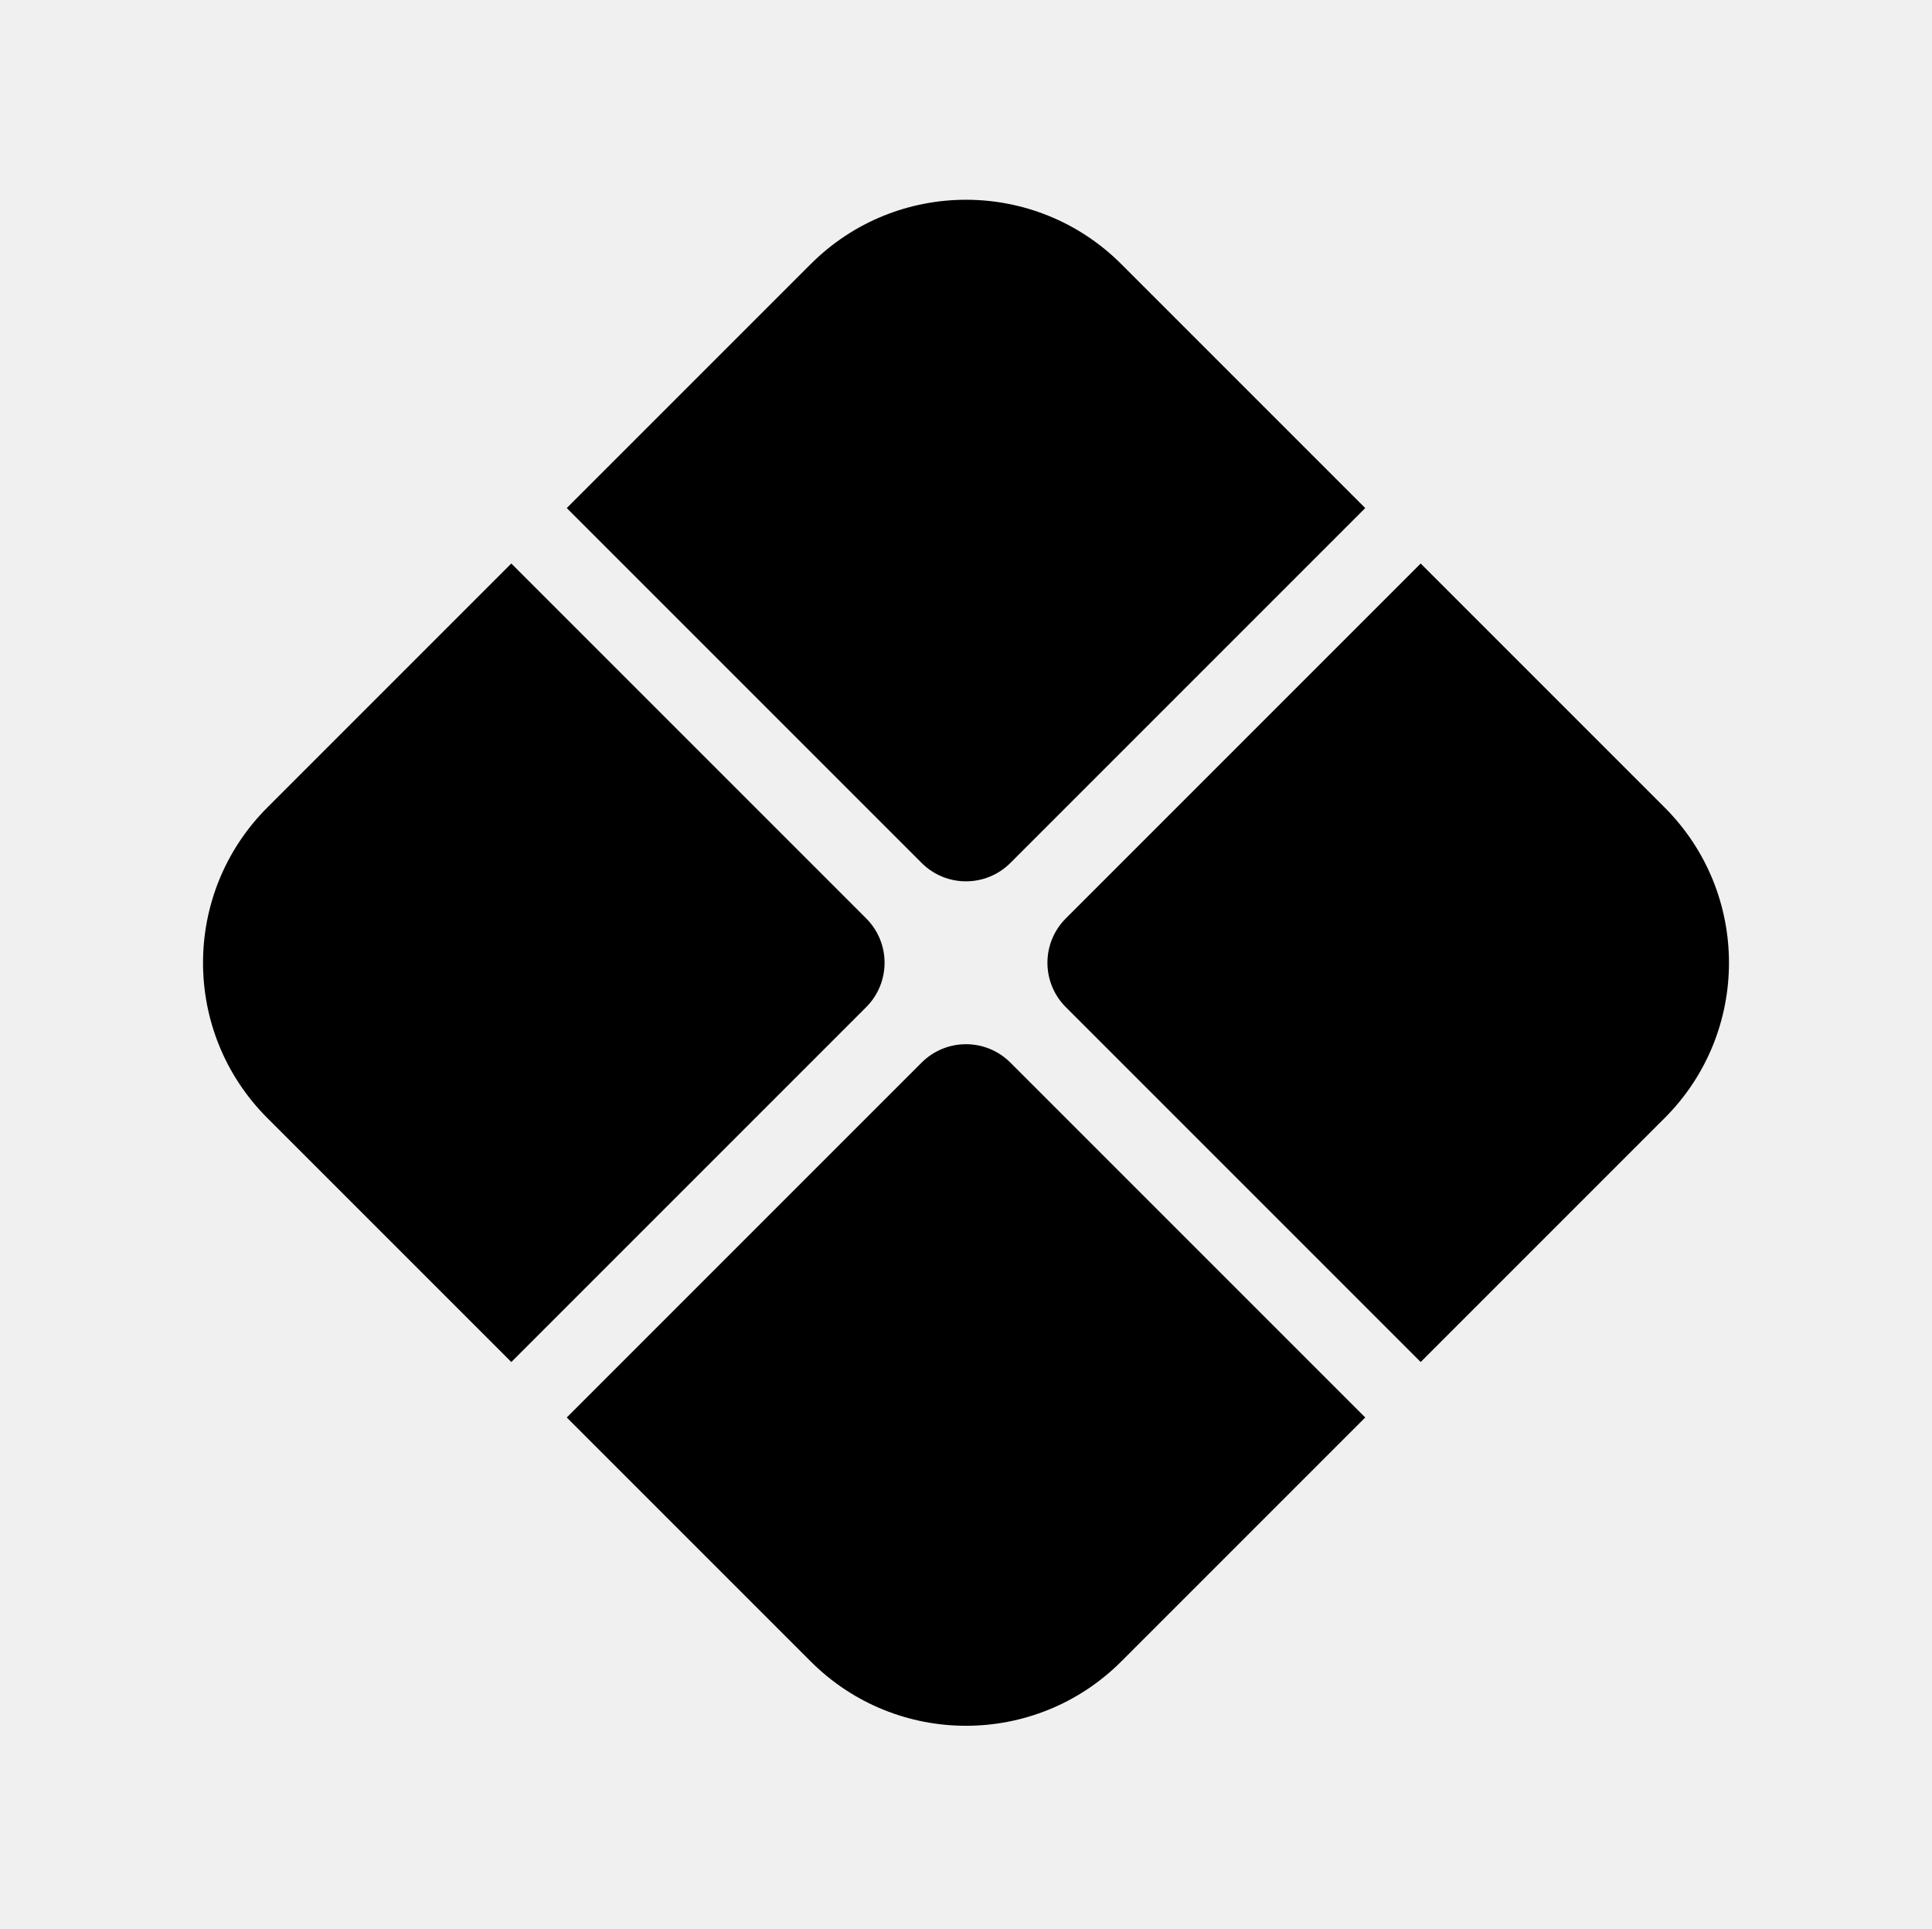
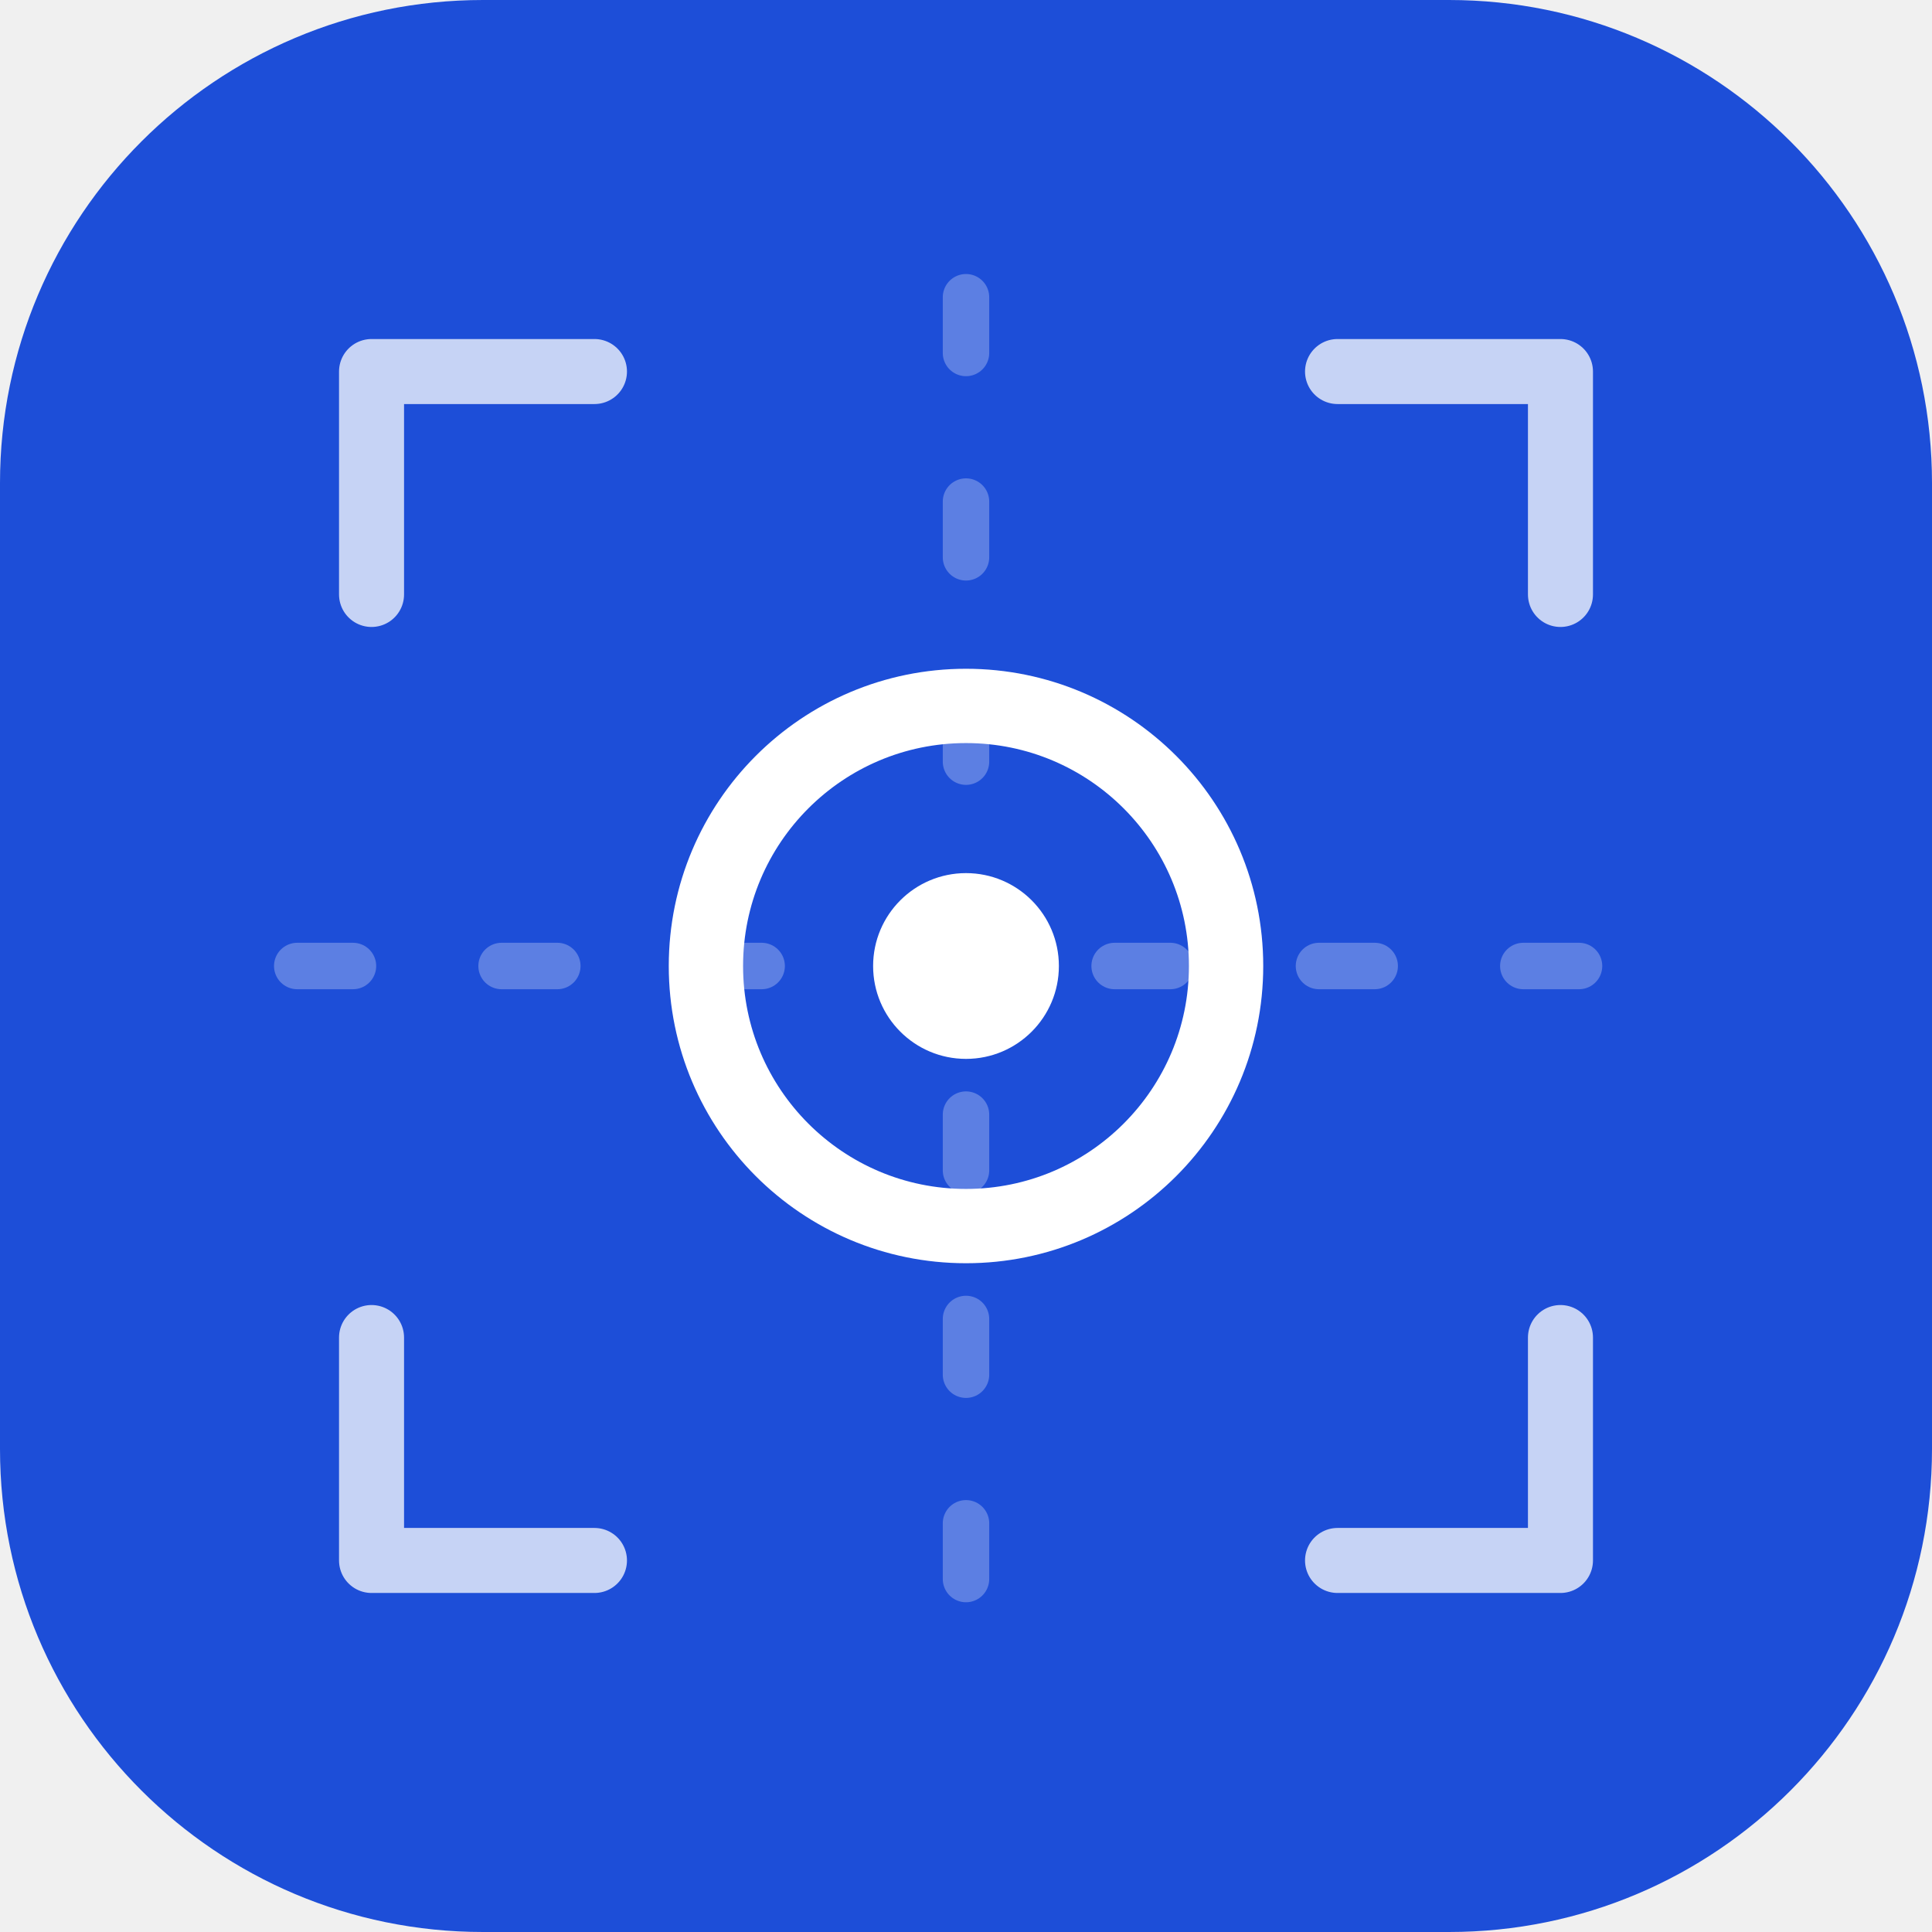
- <svg xmlns="http://www.w3.org/2000/svg" width="590" height="589" viewBox="0 0 590 589" fill="none">
-   <path d="M81.639 341.413C55.454 315.228 55.454 272.772 81.639 246.587L156.146 172.08L264.52 280.453C272.002 287.935 272.002 300.065 264.52 307.547L156.146 415.92L81.639 341.413Z" fill="black" />
-   <path d="M173.08 155.146L247.587 80.639C273.772 54.454 316.228 54.454 342.413 80.639L416.92 155.146L308.547 263.52C301.065 271.002 288.935 271.002 281.453 263.52L173.08 155.146Z" fill="black" />
-   <path d="M173.08 432.854L281.453 324.48C288.935 316.998 301.065 316.998 308.547 324.48L416.92 432.854L342.413 507.361C316.228 533.546 273.772 533.546 247.587 507.361L173.08 432.854Z" fill="black" />
-   <path d="M325.48 307.547C317.998 300.065 317.998 287.935 325.48 280.453L433.854 172.08L508.361 246.587C534.546 272.772 534.546 315.228 508.361 341.413L433.854 415.92L325.48 307.547Z" fill="black" />
+ <svg xmlns="http://www.w3.org/2000/svg" width="128" height="128" viewBox="0 0 52 52" fill="none">
+   <rect width="52" height="52" rx="13" fill="#1D4ED8" />
+   <line x1="26" y1="8" x2="26" y2="44" stroke="white" stroke-width="1.25" stroke-linecap="round" stroke-dasharray="1.5 4" opacity="0.28" />
+   <line x1="8" y1="26" x2="44" y2="26" stroke="white" stroke-width="1.25" stroke-linecap="round" stroke-dasharray="1.5 4" opacity="0.28" />
+   <circle cx="26" cy="26" r="7" stroke="white" stroke-width="2" />
+   <circle cx="26" cy="26" r="2.5" fill="white" />
+   <path d="M10 16V10H16" stroke="white" stroke-width="1.75" stroke-linecap="round" stroke-linejoin="round" opacity="0.75" />
+   <path d="M42 16V10H36" stroke="white" stroke-width="1.75" stroke-linecap="round" stroke-linejoin="round" opacity="0.75" />
+   <path d="M10 36V42H16" stroke="white" stroke-width="1.75" stroke-linecap="round" stroke-linejoin="round" opacity="0.75" />
+   <path d="M42 36V42H36" stroke="white" stroke-width="1.75" stroke-linecap="round" stroke-linejoin="round" opacity="0.75" />
</svg>
